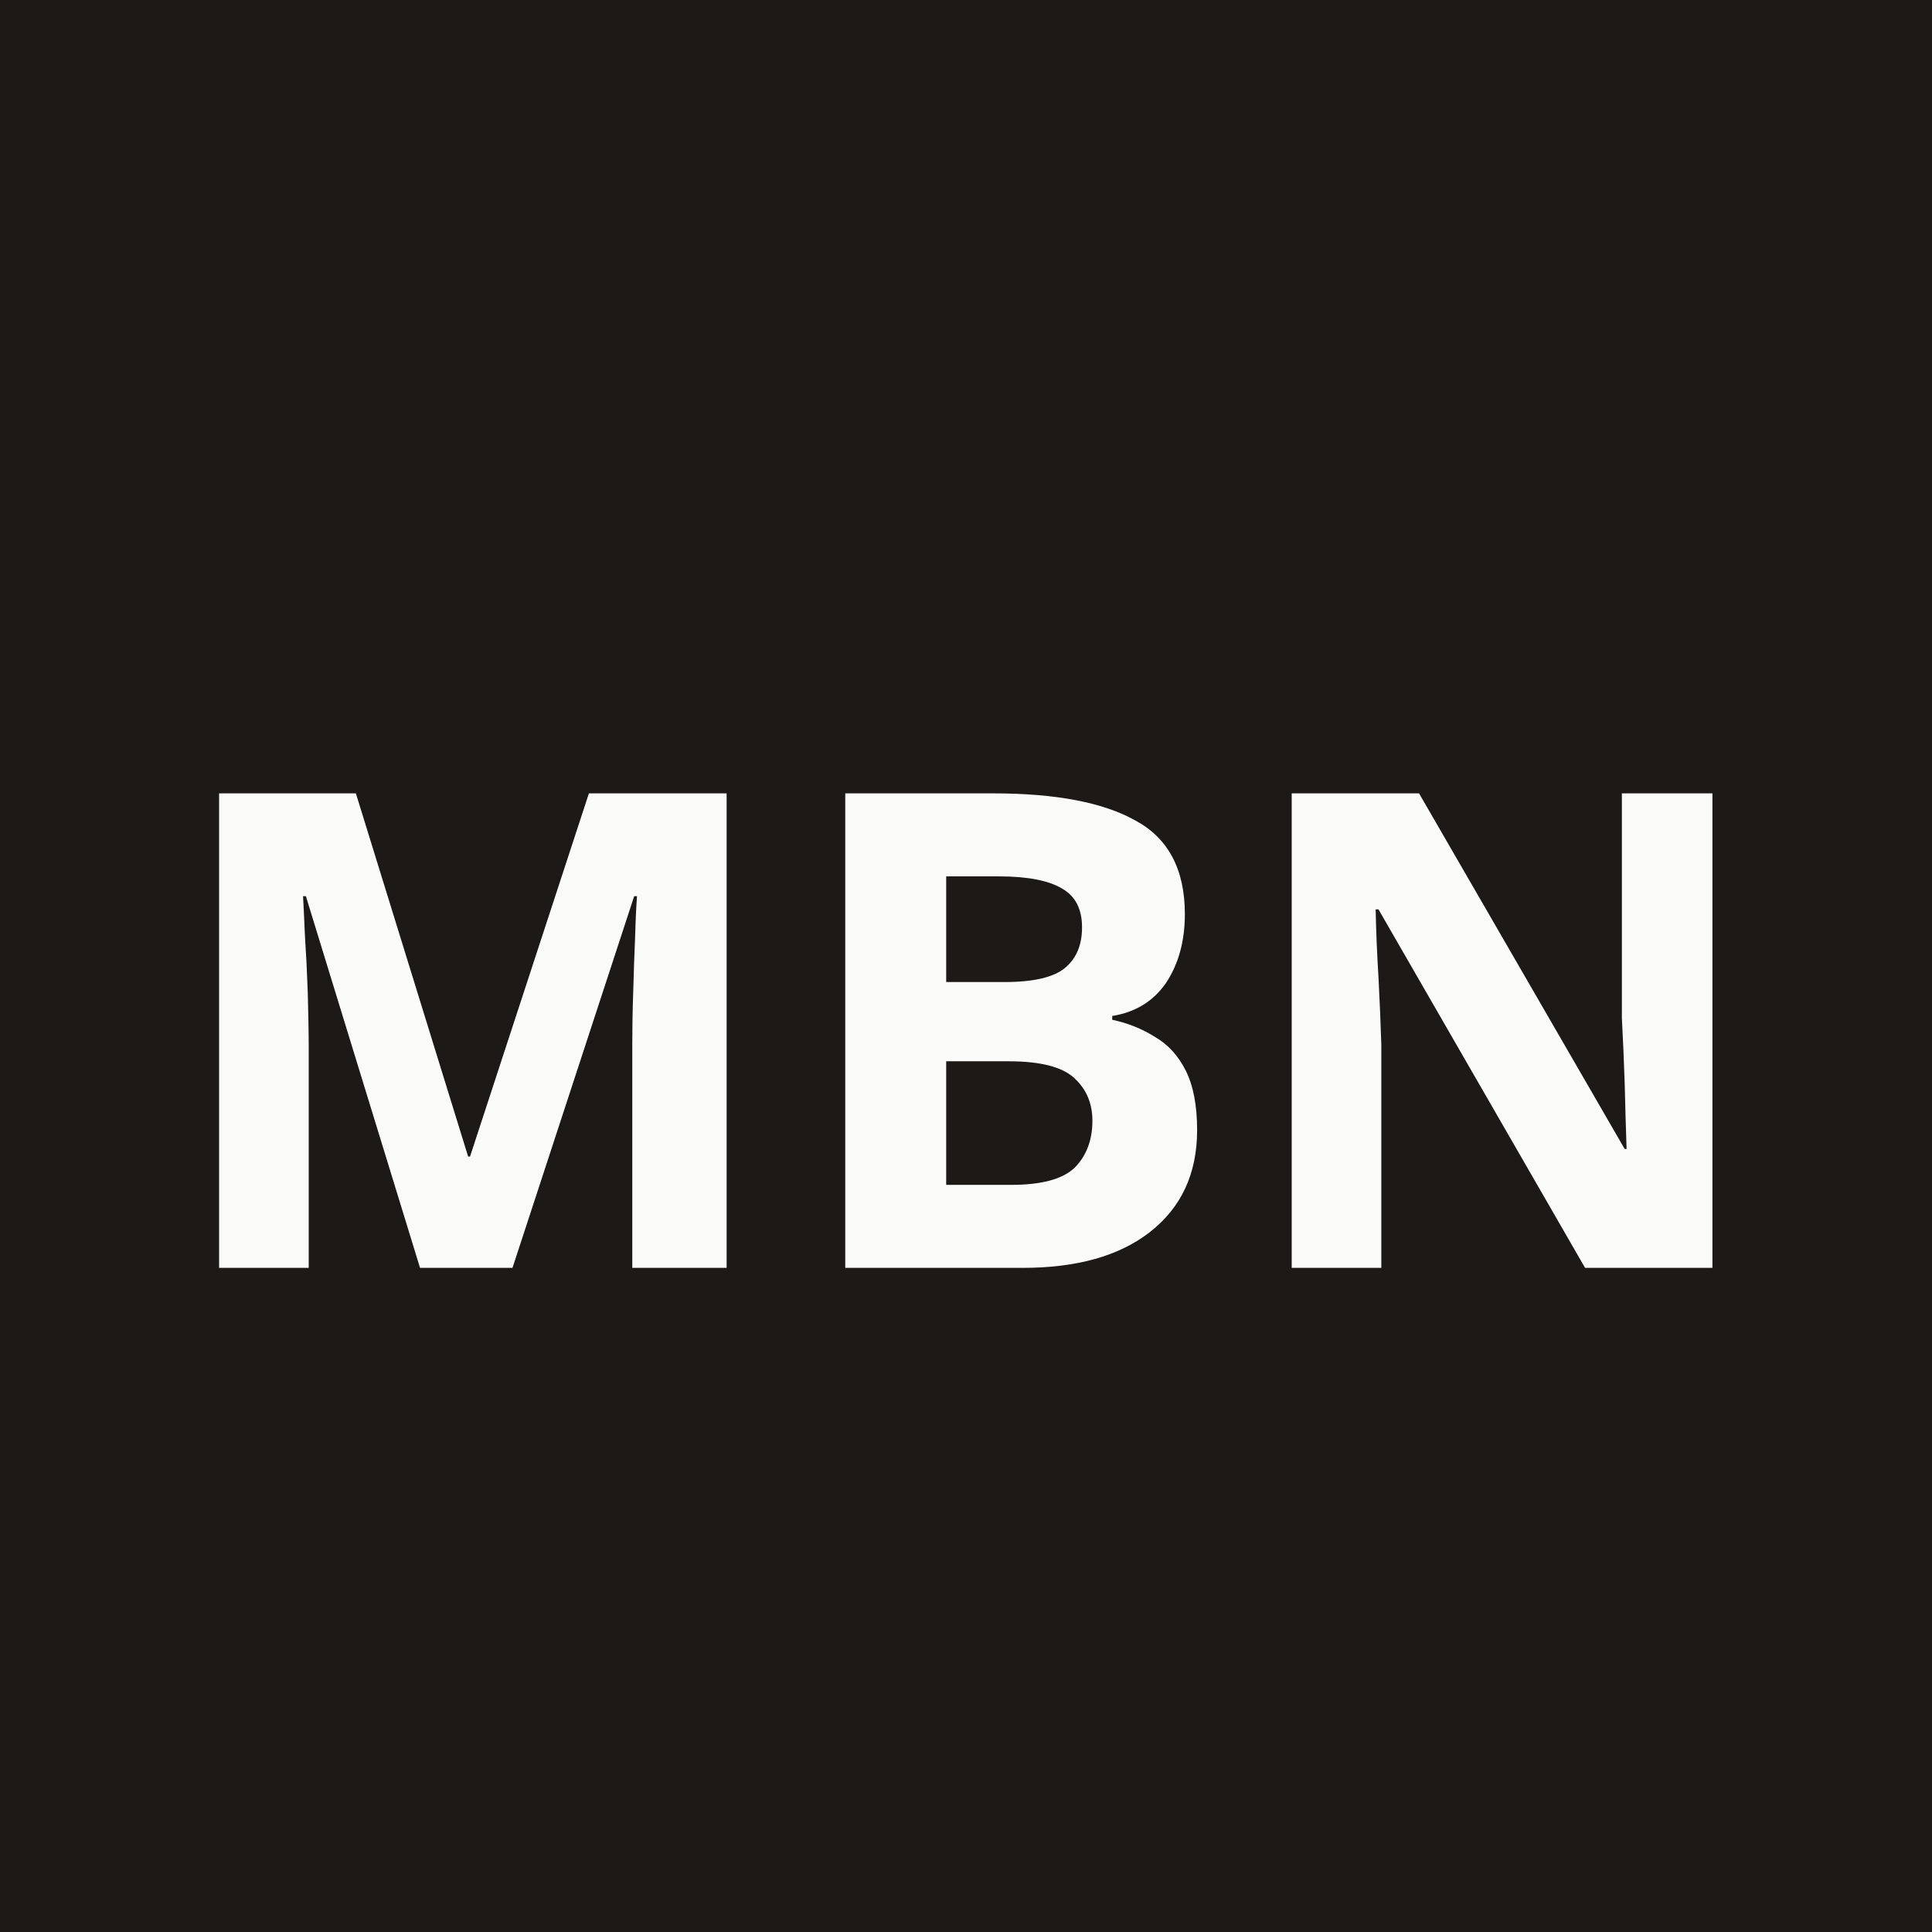
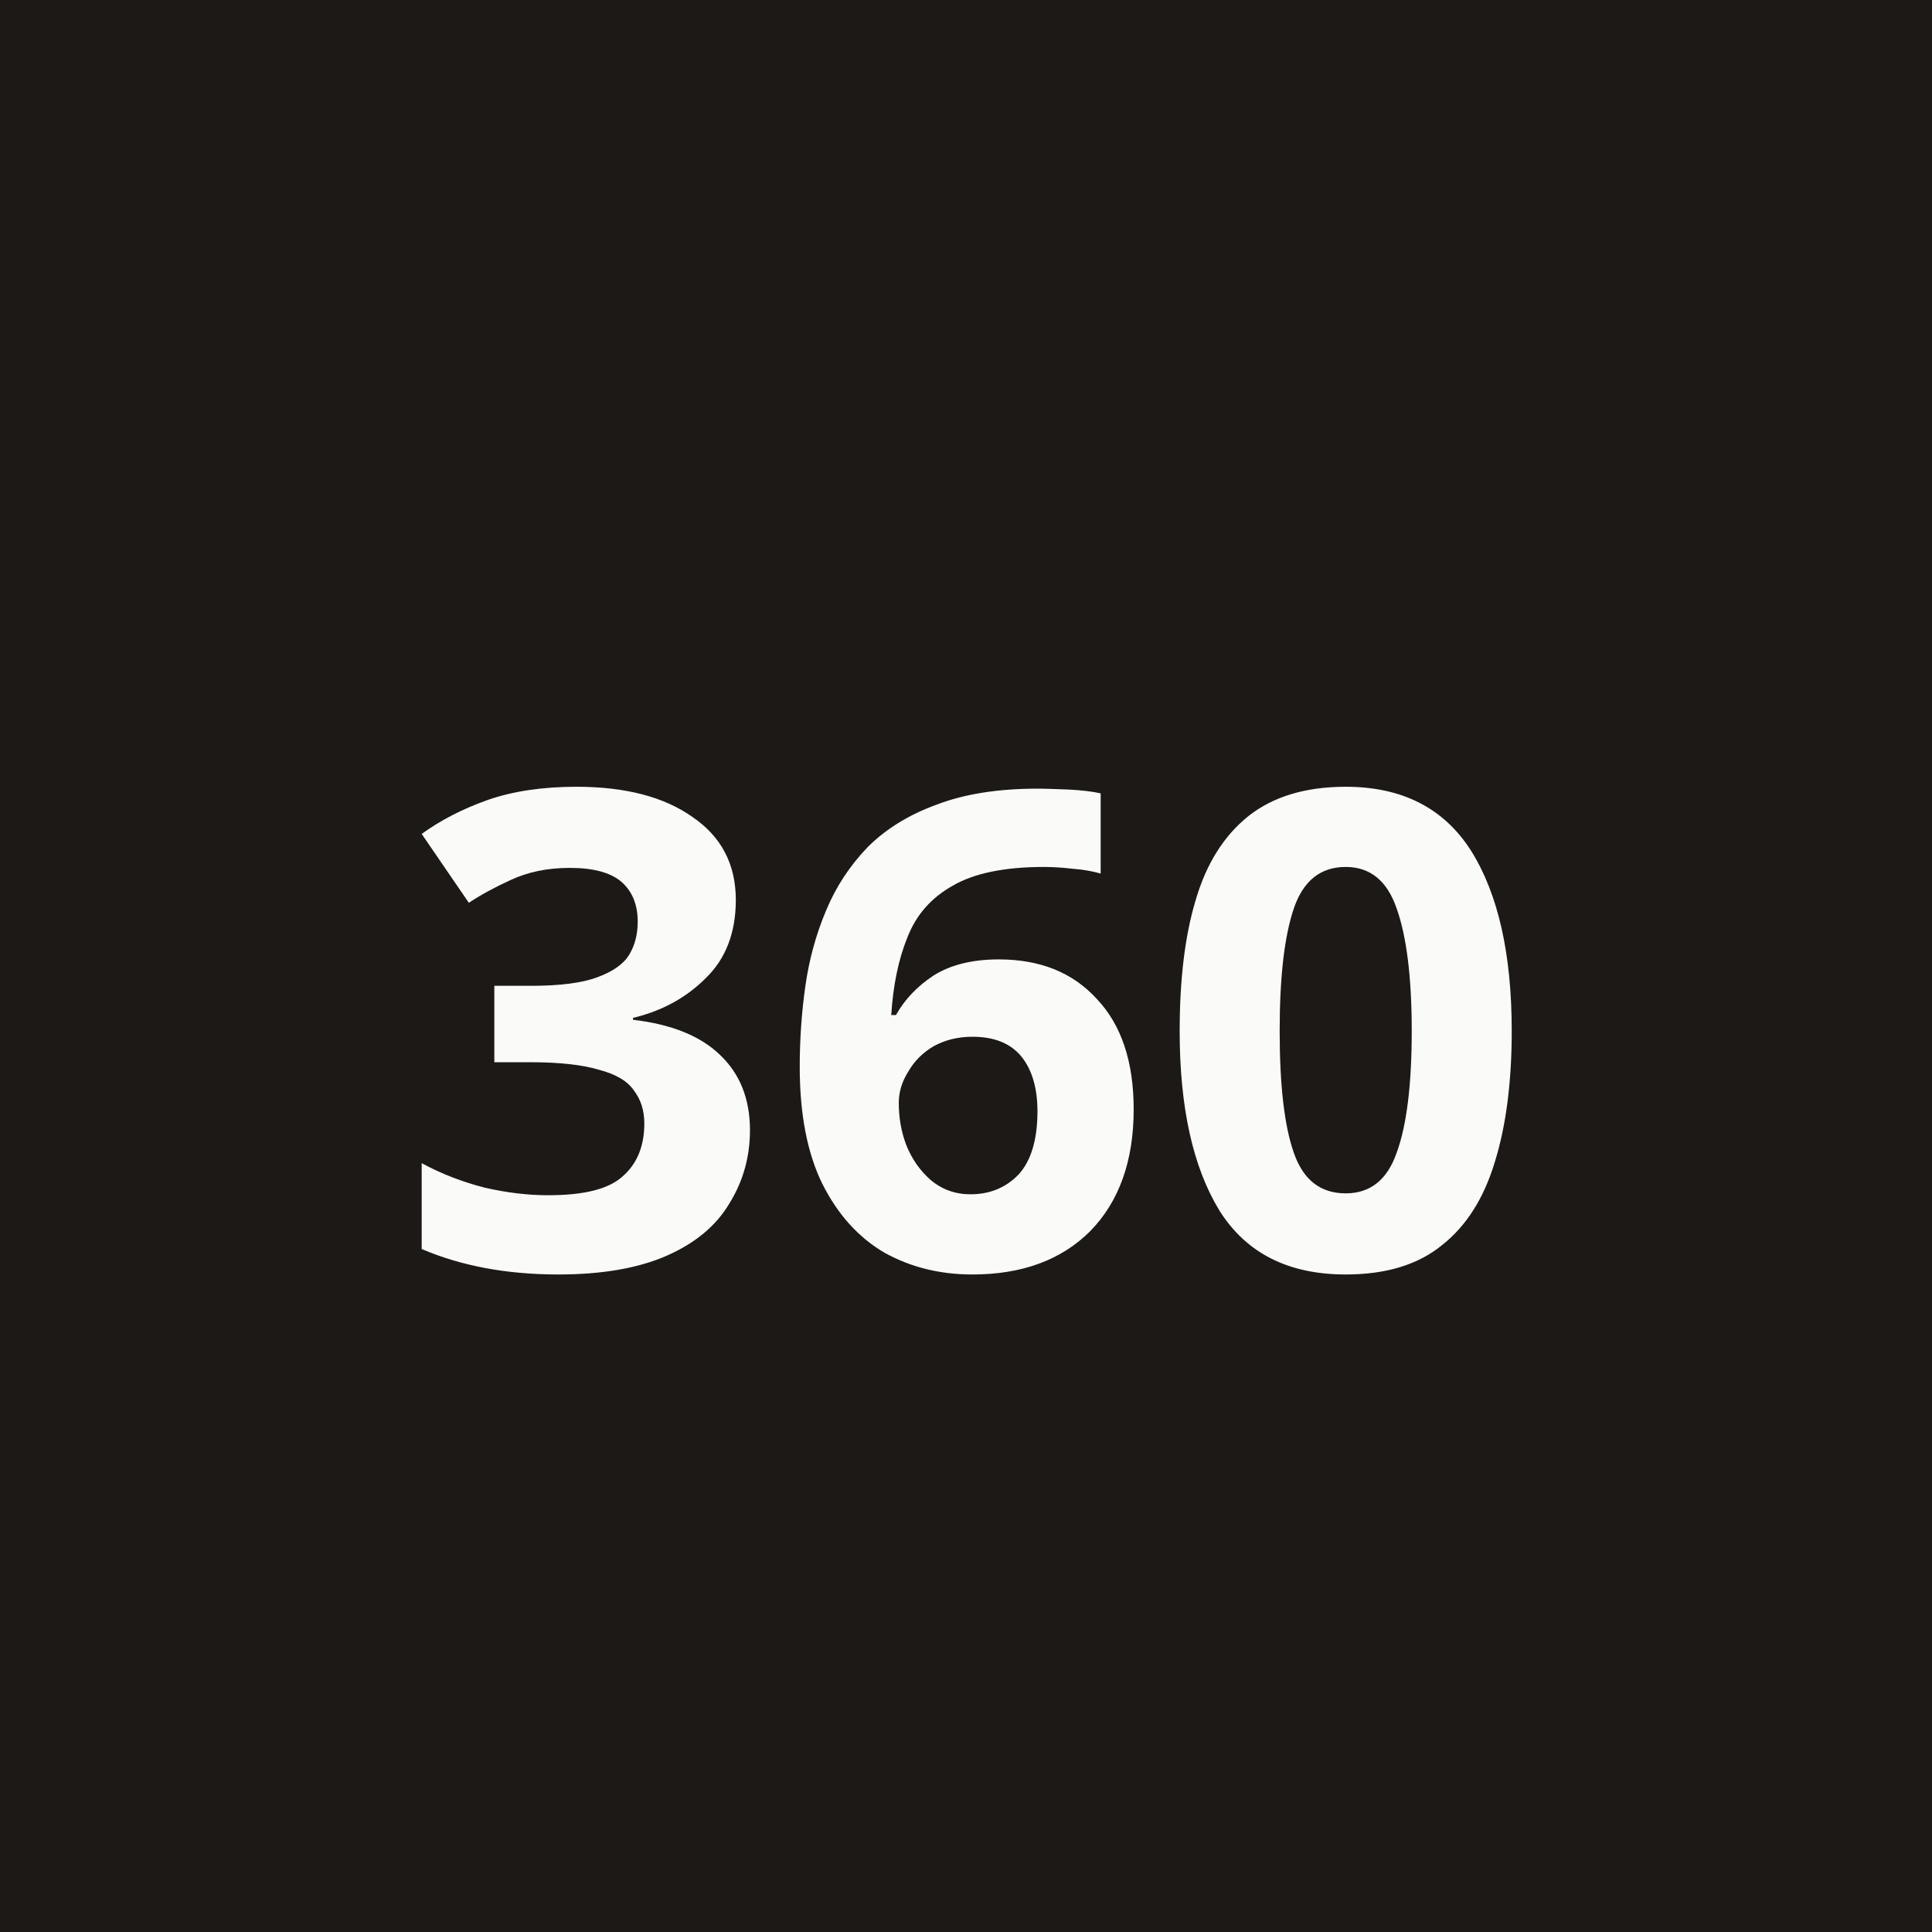
- <svg xmlns="http://www.w3.org/2000/svg" viewBox="0 0 32 32" role="img" aria-label="MBN">
+ <svg xmlns="http://www.w3.org/2000/svg" viewBox="0 0 32 32" role="img" aria-label="Отделка 360">
  <rect width="32" height="32" fill="#1c1917" />
-   <text x="16" y="21" text-anchor="middle" font-family="system-ui,sans-serif" font-size="11" font-weight="700" fill="#fafaf9">MBN</text>
+   <text x="16" y="21" text-anchor="middle" font-family="system-ui,sans-serif" font-size="11" font-weight="700" fill="#fafaf9">360</text>
</svg>
